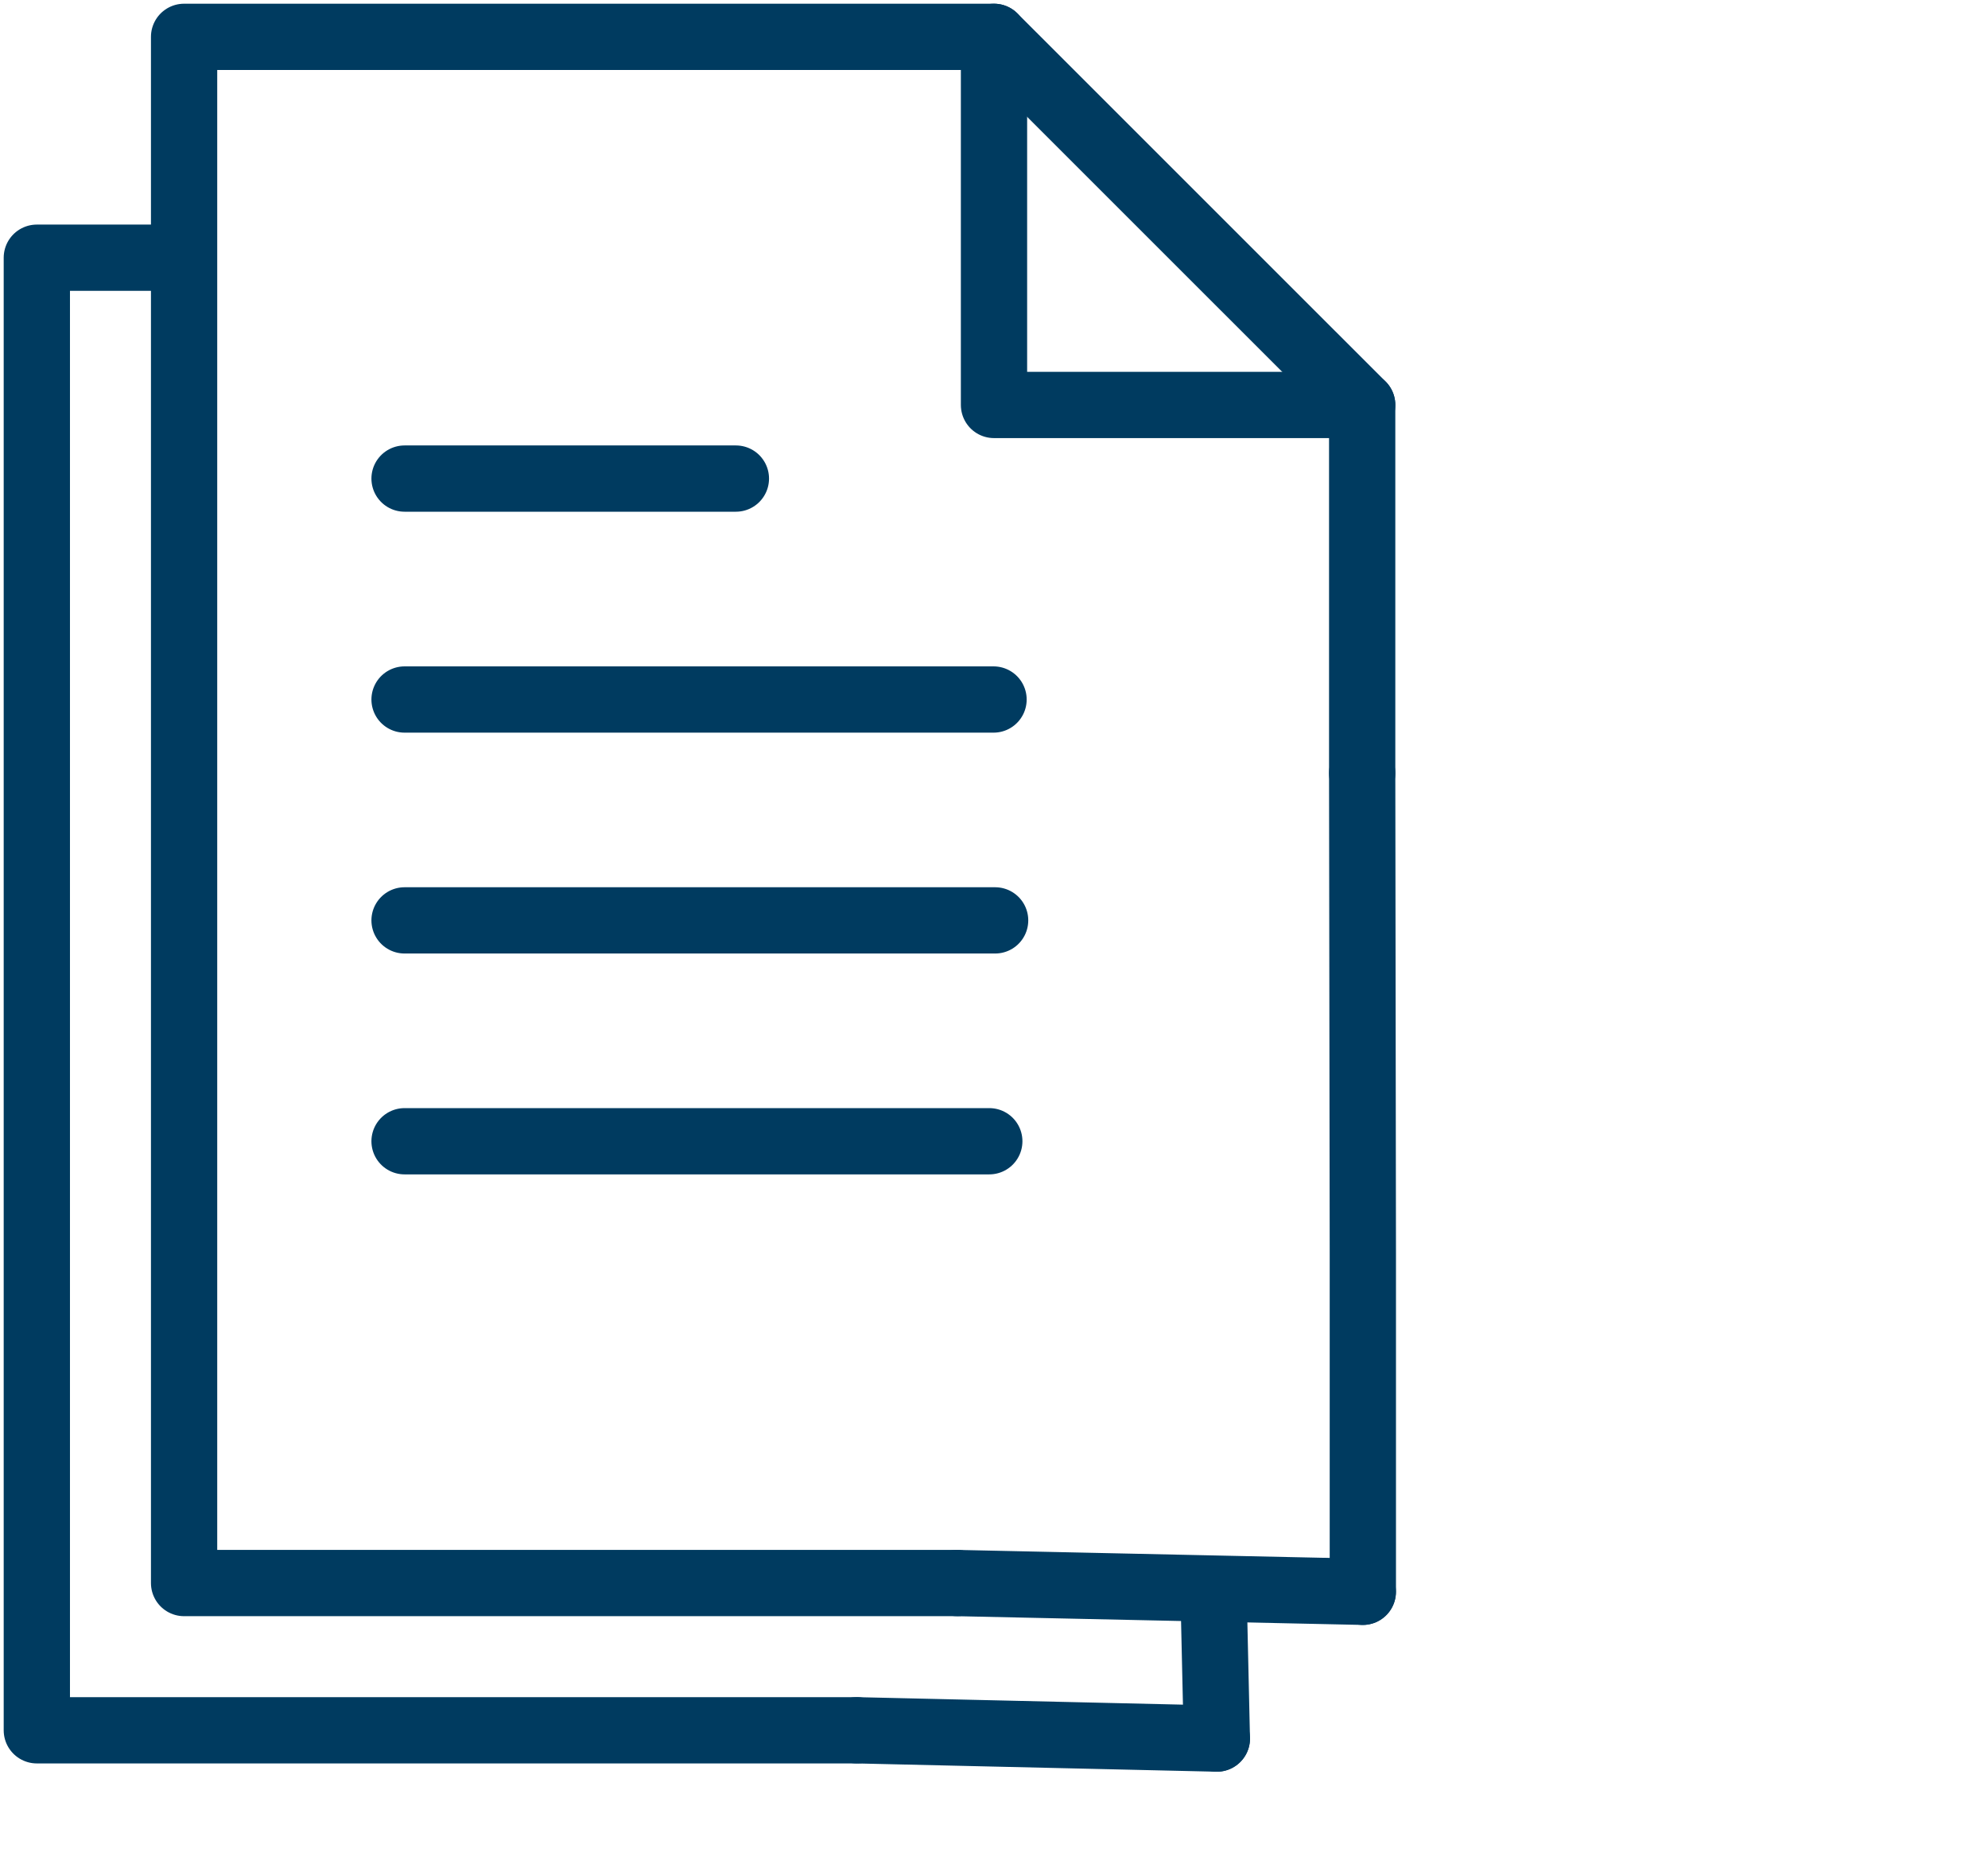
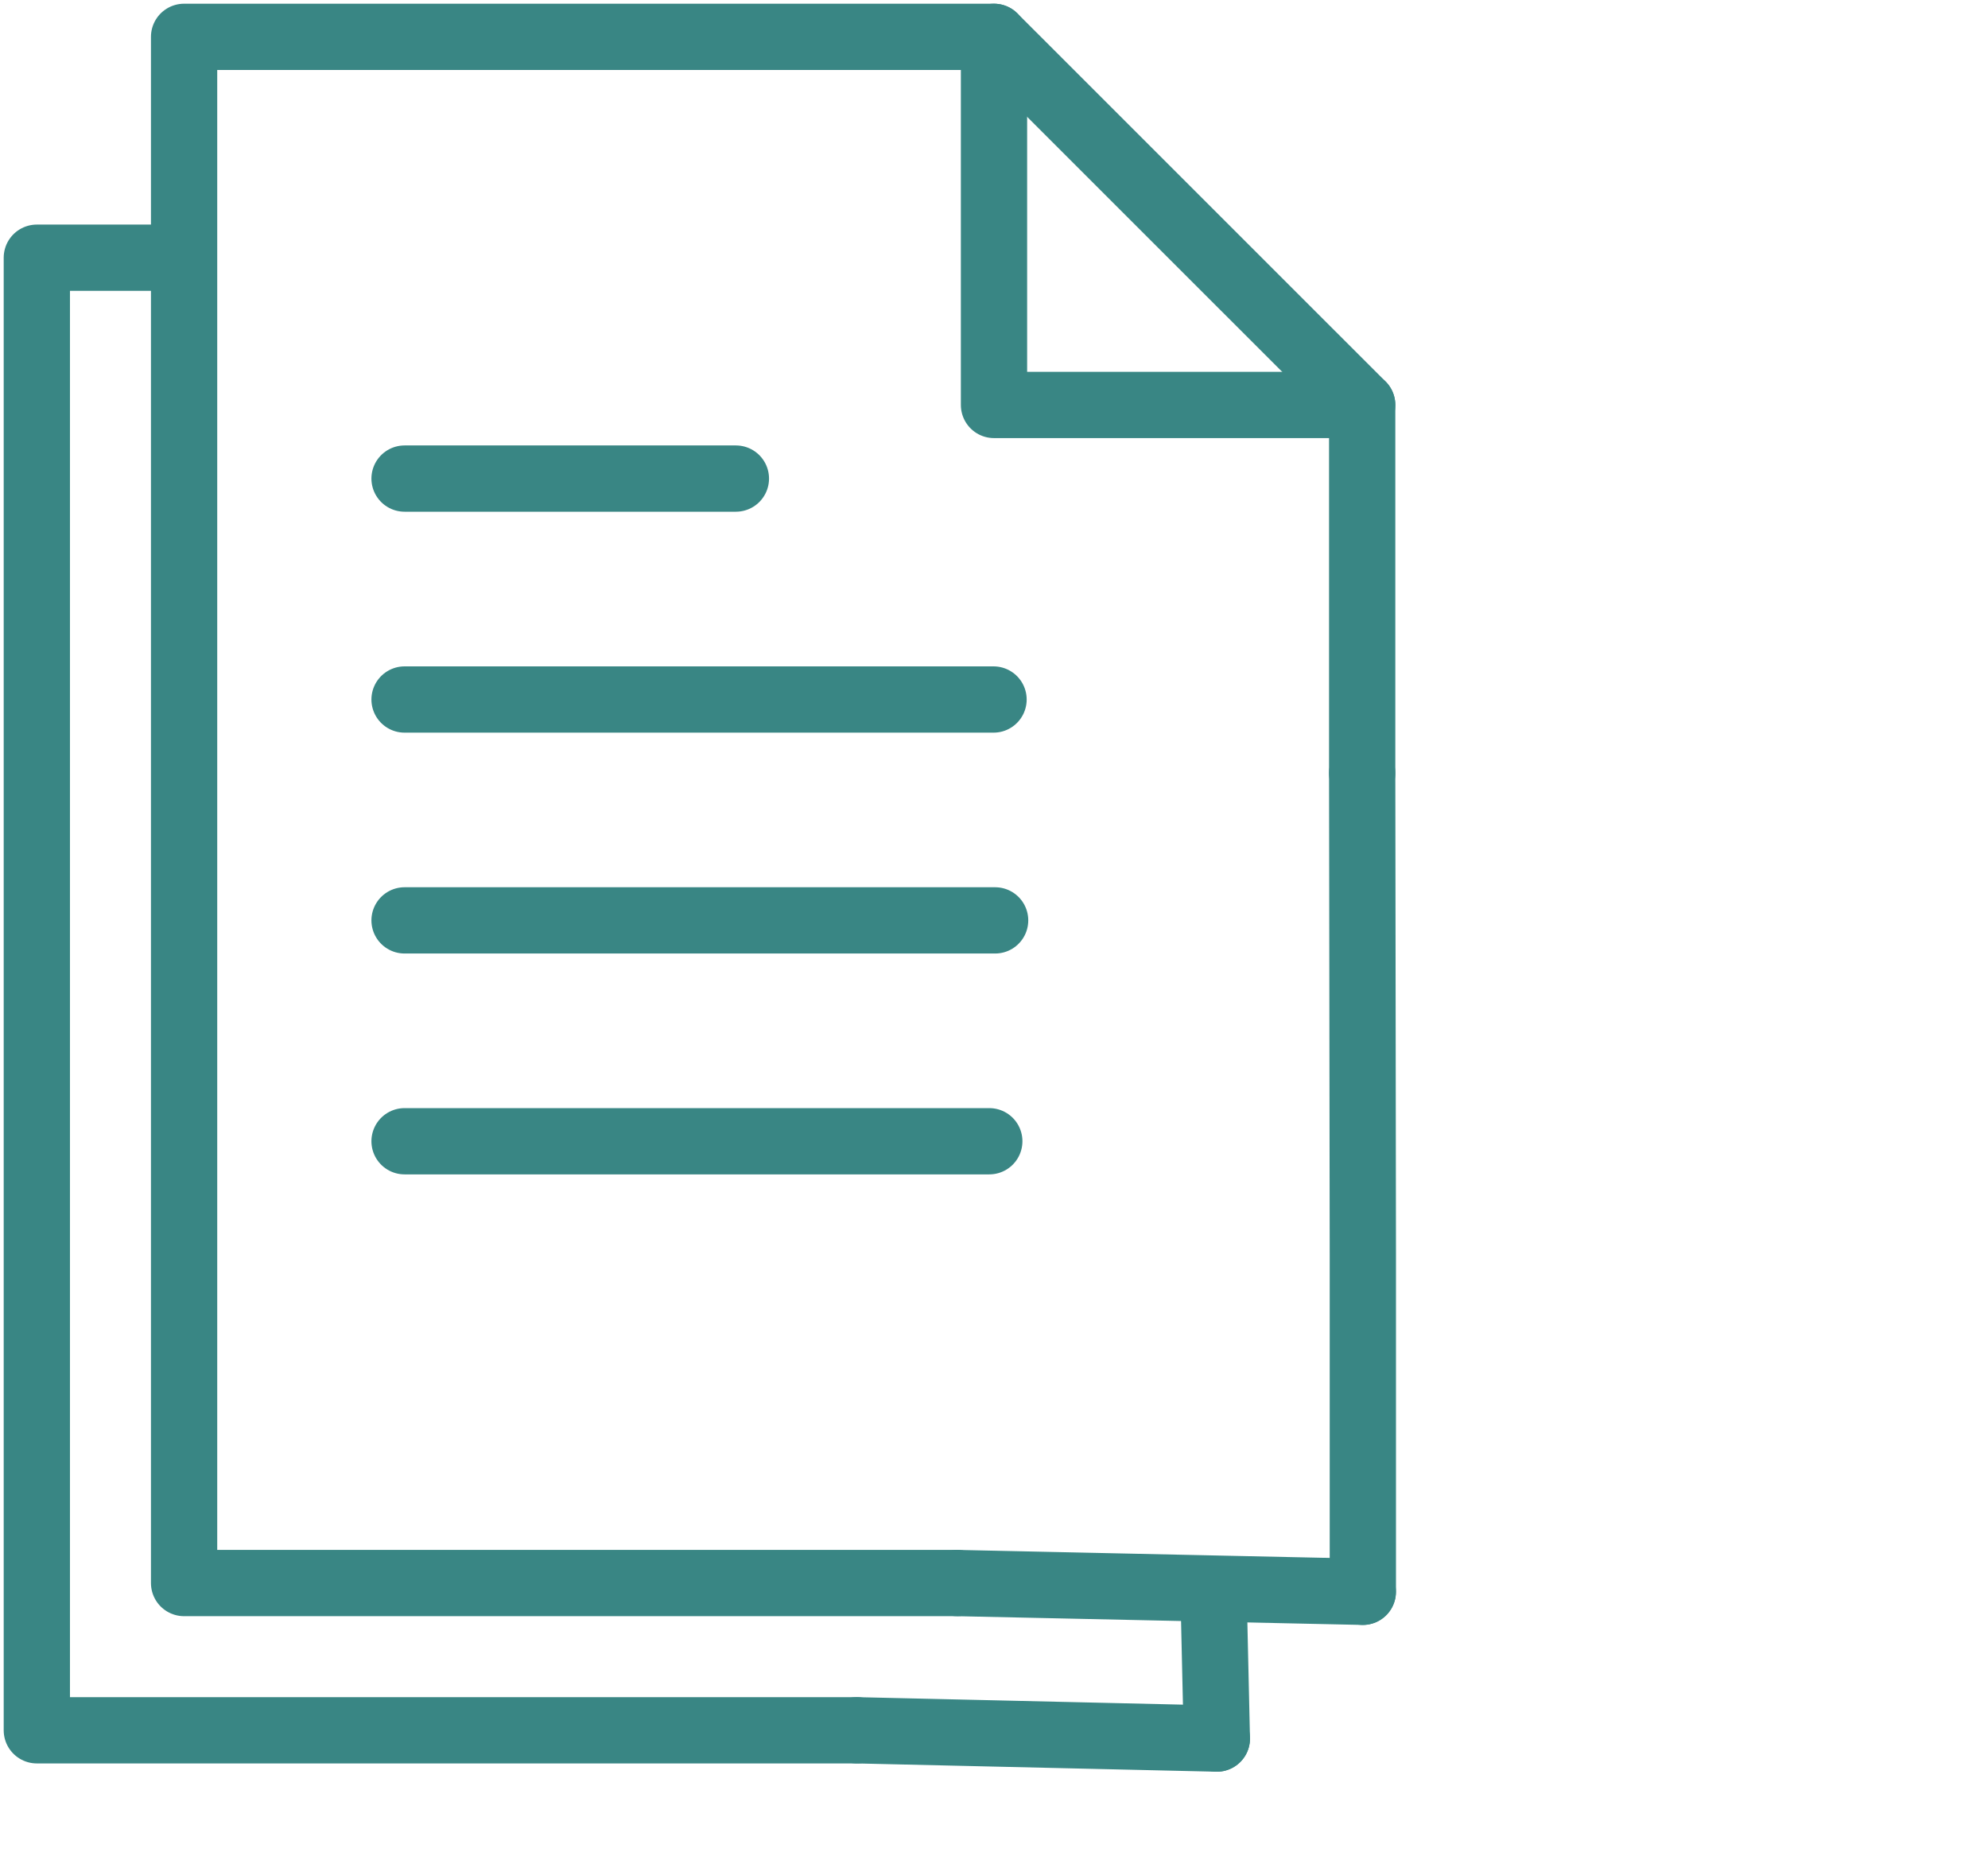
<svg xmlns="http://www.w3.org/2000/svg" id="svg62" version="1.1" viewBox="0 0 30 28" height="28px" width="30px">
  <defs id="defs43" />
  <g stroke-linejoin="round" fill-rule="evenodd" fill="none" stroke-width="1" stroke="none" id="MADASTER-OPLOSSING">
-     <path style="stroke:#003b60;stroke-linecap:round" id="Stroke-1" d="M 6.105,7.222 H 11.105" />
-     <path style="stroke:#003b60;stroke-linecap:round" id="Stroke-2" d="M 6.105,10.556 H 14.993" />
-     <path style="stroke:#003b60;stroke-linecap:round" id="Stroke-3" d="M 6.105,13.889 H 15.017" />
-     <path style="stroke:#003b60;stroke-linecap:round" id="Stroke-4" d="m 6.105,17.222 8.824,0" />
-     <polyline style="stroke:#003b60;stroke-linecap:round" points="14.444 23.889 2.778 23.889 2.778 0.556 15 0.556 20.556 6.111 20.556 11.667" id="Stroke-5" />
-     <polyline style="stroke:#003b60;stroke-linecap:round" points="15 0.556 15 6.111 20.556 6.111" id="Stroke-7" />
-     <polyline style="stroke:#003b60;stroke-linecap:round" points="0.556 3.889 12.93 3.889 12.93 9.444 12.93 26.111 11.072 26.111" transform="rotate(180,6.742893,15)" id="polyline51" />
-     <path style="stroke:#003b60;stroke-linecap:round" id="path57" d="m 20.566,24.021 0,-5.101 -0.01,-7.253" />
-     <path d="m 14.444,23.889 6.121,0.132" id="path3836" style="stroke:#003b60;stroke-linecap:round" />
-     <path d="m 12.93,26.111 5.433,0.125" id="path3838" style="stroke:#003b60;stroke-linecap:round" />
-     <path d="m 18.322,24.42 0.041,1.816" id="path3840" style="stroke:#003b60;stroke-linecap:round" />
+     <path style="stroke:#398684;stroke-linecap:round" id="Stroke-1" d="M 6.105,7.222 H 11.105" />
+     <path style="stroke:#398684;stroke-linecap:round" id="Stroke-2" d="M 6.105,10.556 H 14.993" />
+     <path style="stroke:#398684;stroke-linecap:round" id="Stroke-3" d="M 6.105,13.889 H 15.017" />
+     <path style="stroke:#398684;stroke-linecap:round" id="Stroke-4" d="m 6.105,17.222 8.824,0" />
+     <polyline style="stroke:#398684;stroke-linecap:round" points="14.444 23.889 2.778 23.889 2.778 0.556 15 0.556 20.556 6.111 20.556 11.667" id="Stroke-5" />
+     <polyline style="stroke:#398684;stroke-linecap:round" points="15 0.556 15 6.111 20.556 6.111" id="Stroke-7" />
+     <polyline style="stroke:#398684;stroke-linecap:round" points="0.556 3.889 12.93 3.889 12.93 9.444 12.93 26.111 11.072 26.111" transform="rotate(180,6.742893,15)" id="polyline51" />
+     <path style="stroke:#398684;stroke-linecap:round" id="path57" d="m 20.566,24.021 0,-5.101 -0.01,-7.253" />
+     <path d="m 14.444,23.889 6.121,0.132" id="path3836" style="stroke:#398684;stroke-linecap:round" />
+     <path d="m 12.93,26.111 5.433,0.125" id="path3838" style="stroke:#398684;stroke-linecap:round" />
+     <path d="m 18.322,24.42 0.041,1.816" id="path3840" style="stroke:#398684;stroke-linecap:round" />
  </g>
</svg>
